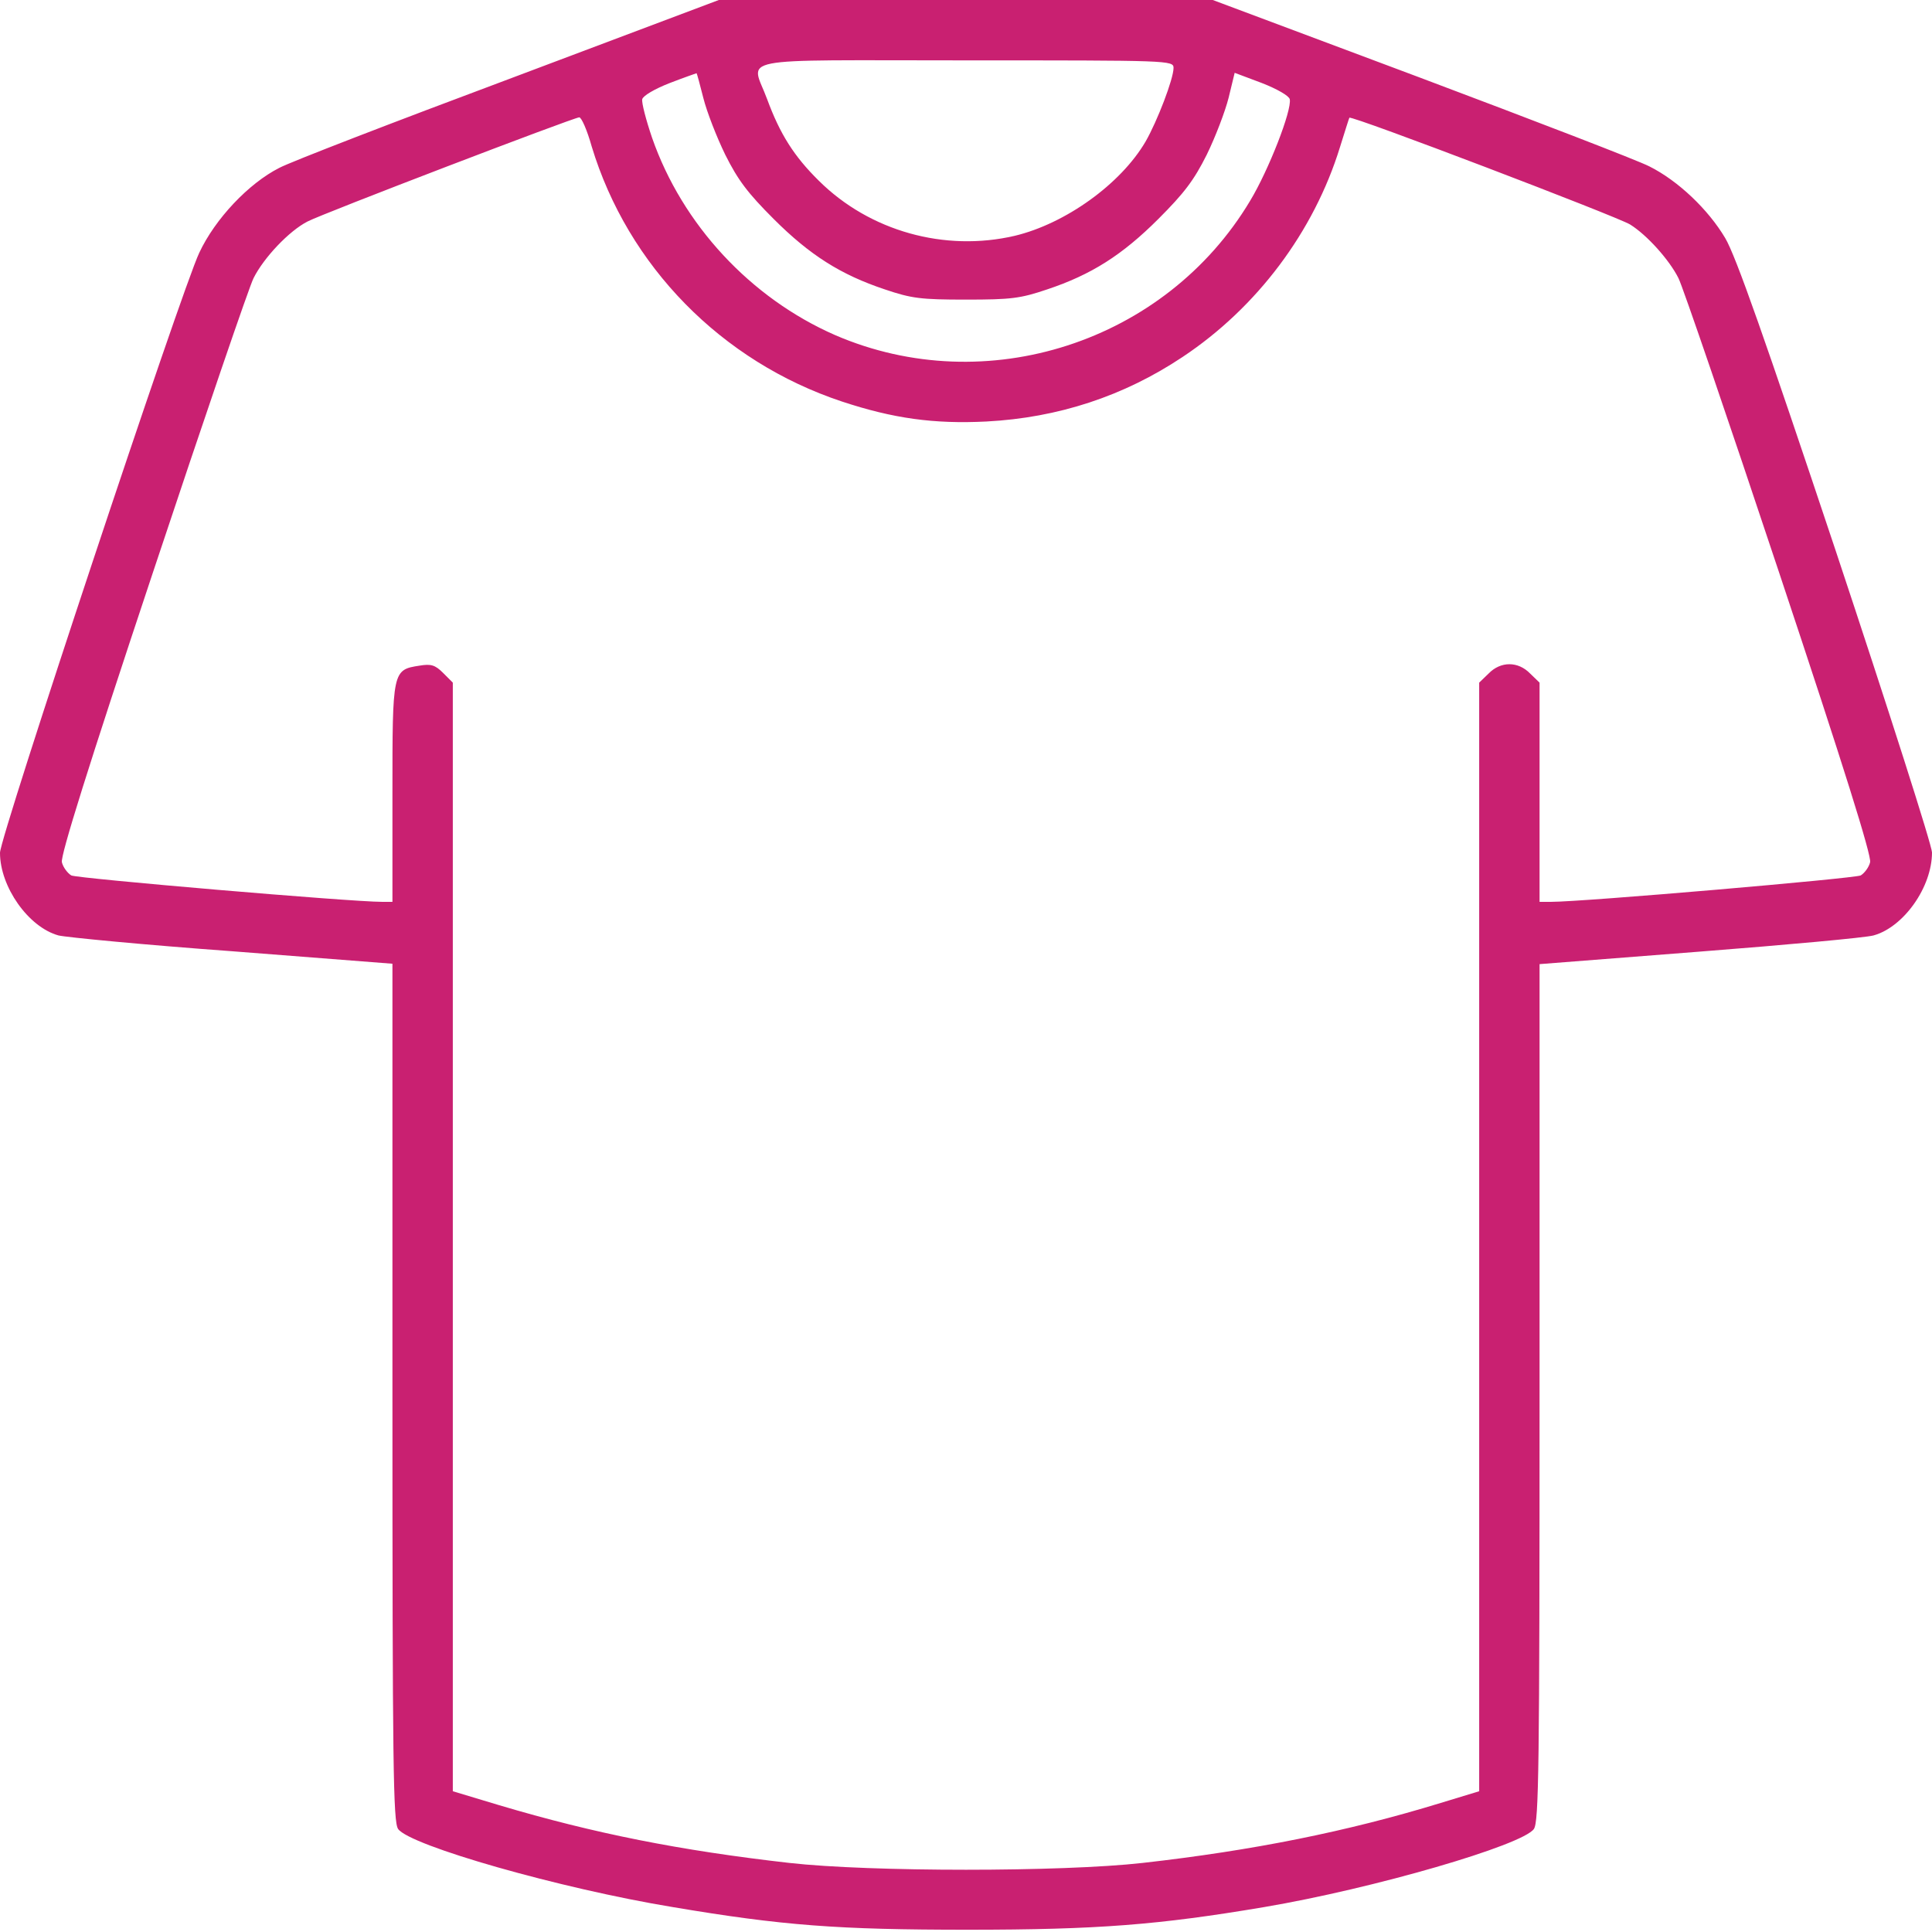
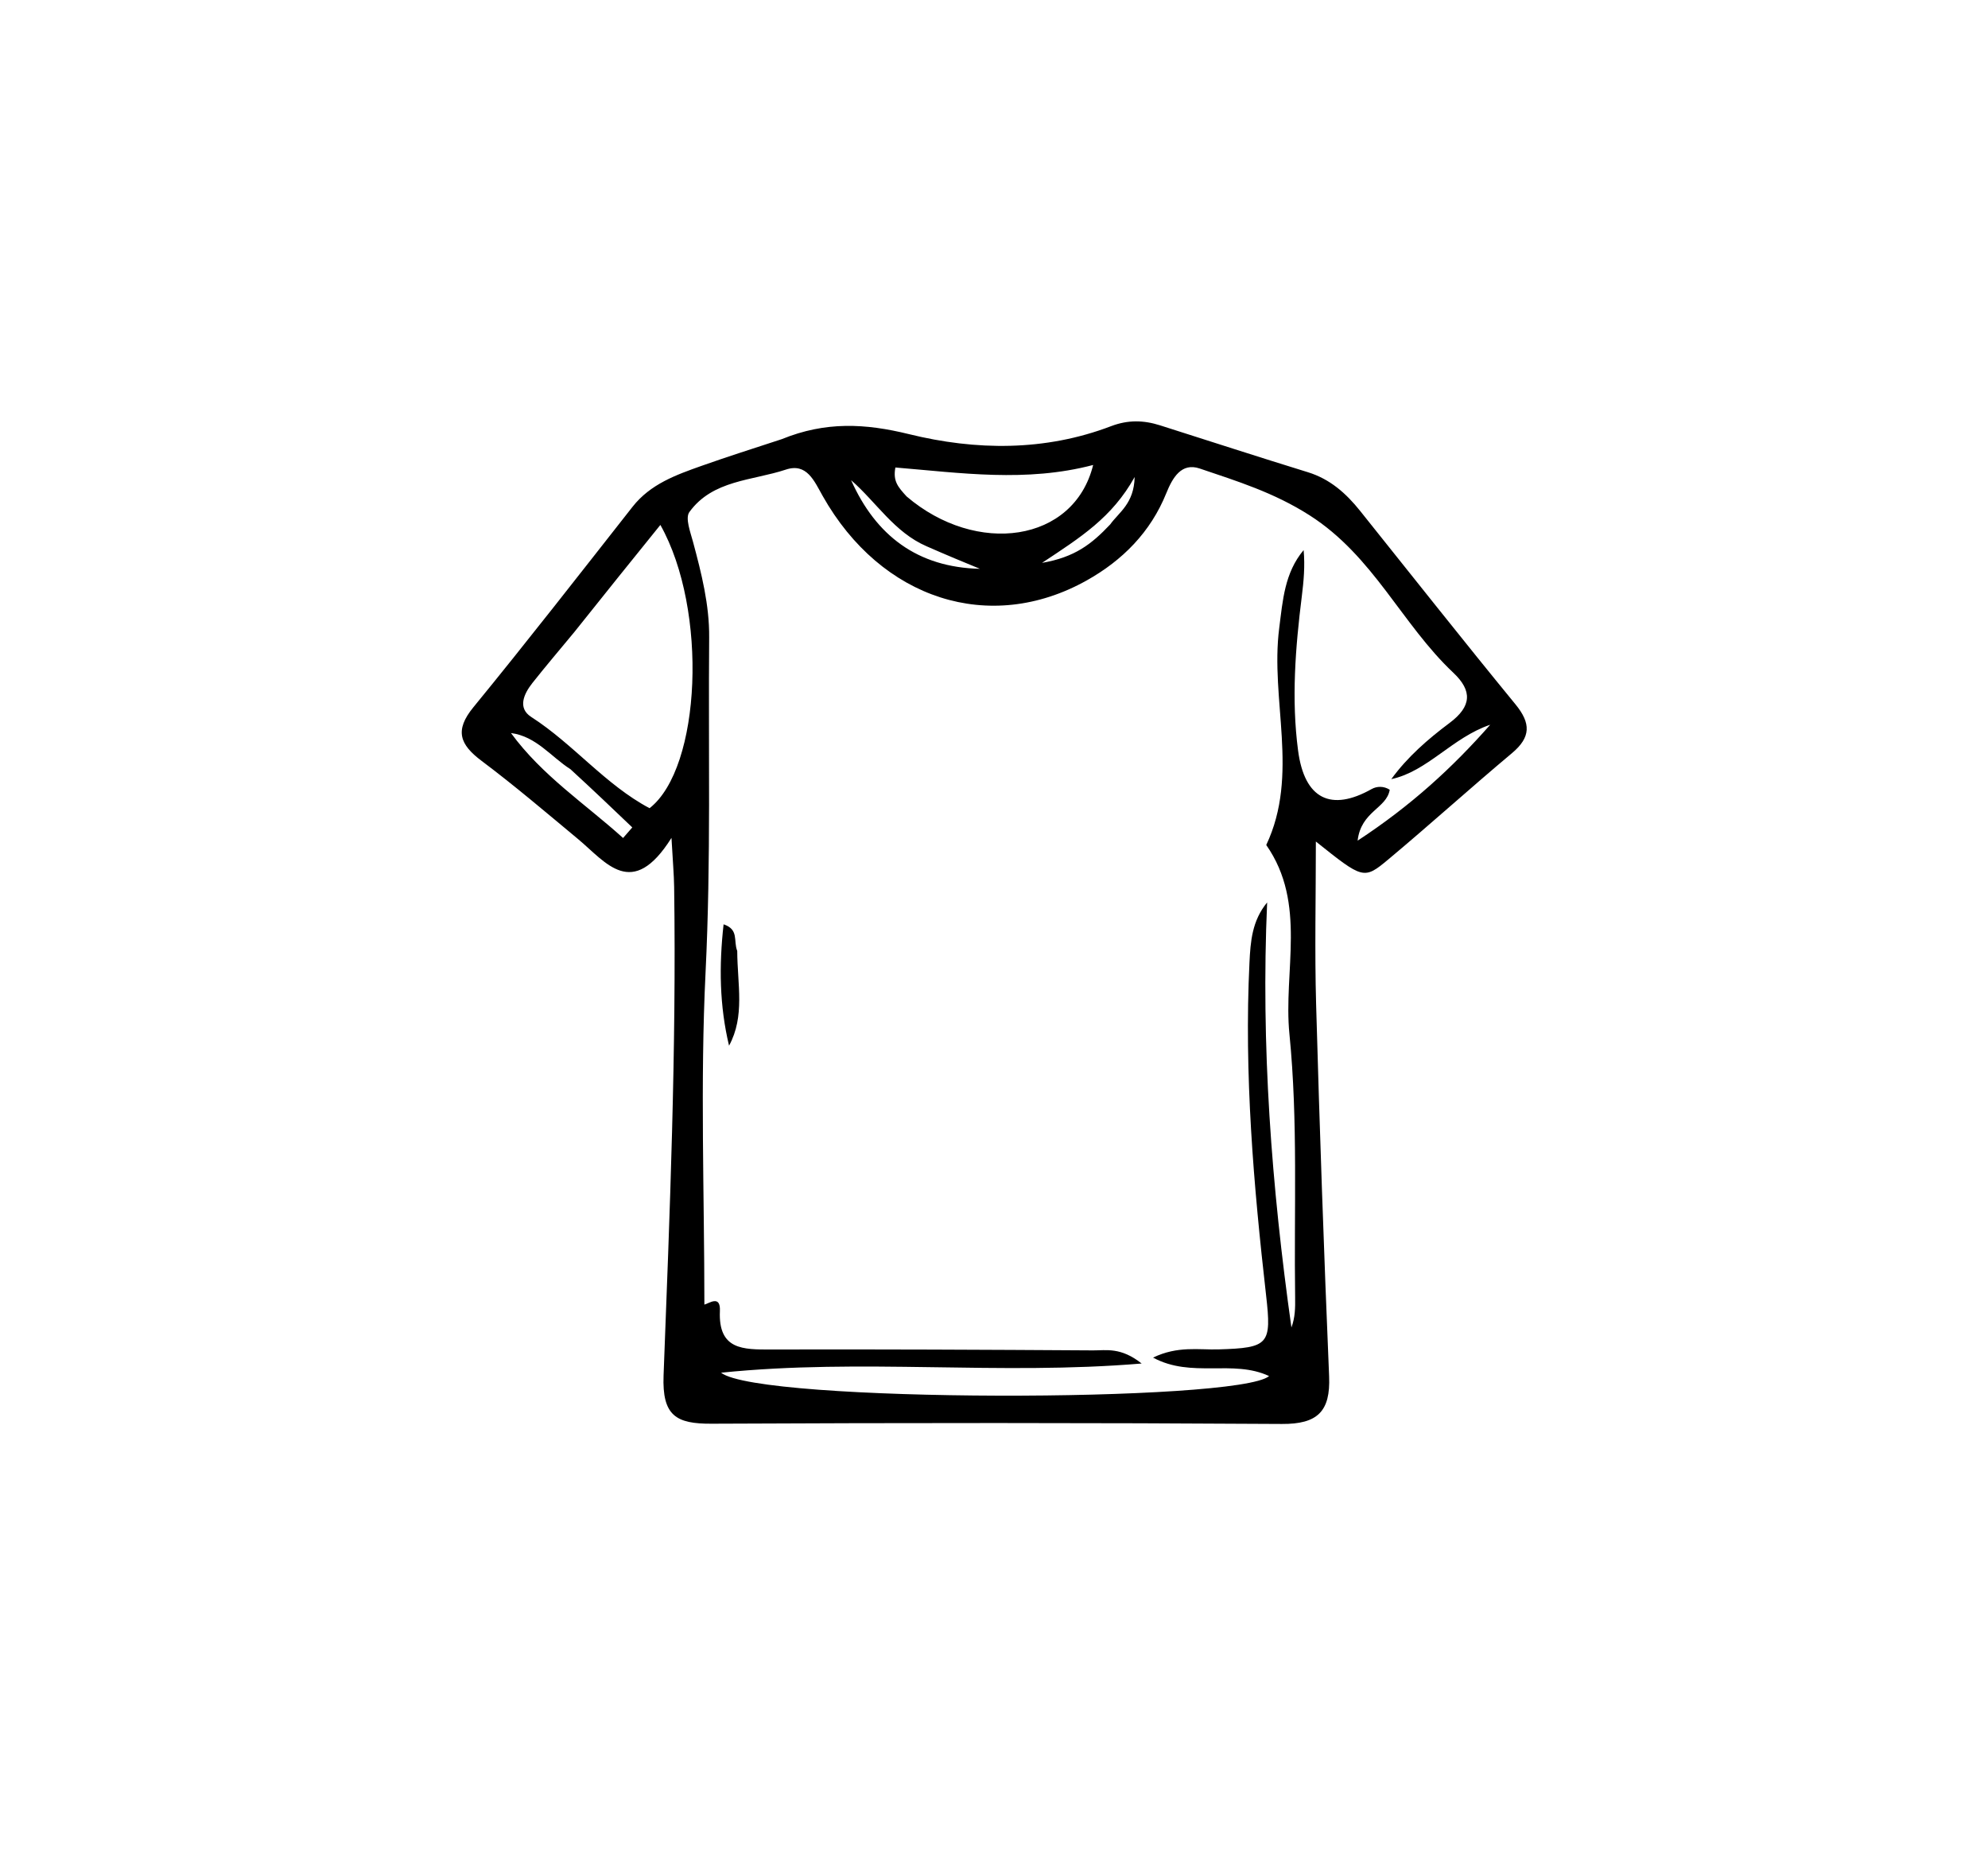
- <svg xmlns="http://www.w3.org/2000/svg" width="64" height="64" viewBox="0 0 64 64" fill="none">
-   <path d="M16.875 2.612C13.062 4.037 9.625 5.362 9.25 5.562C8.238 6.075 7.125 7.25 6.6 8.375C6.013 9.612 0 27.712 0 28.25C0 29.375 0.938 30.712 1.938 30.988C2.2 31.05 4.787 31.3 7.7 31.512L13 31.925V46.125C13 58.538 13.025 60.35 13.188 60.587C13.575 61.138 18.562 62.562 22.288 63.175C25.925 63.788 27.762 63.925 32.062 63.925C36.362 63.925 38.388 63.763 41.875 63.175C45.5 62.562 50.438 61.125 50.812 60.587C50.975 60.35 51 58.625 51 46.125V31.938L56.288 31.525C59.188 31.3 61.788 31.062 62.062 30.988C63.062 30.712 64 29.387 64 28.238C64 28.012 62.562 23.512 60.812 18.25C58.462 11.213 57.5 8.475 57.15 7.887C56.587 6.937 55.587 5.987 54.638 5.512C54.25 5.312 50.837 4 47.05 2.575L40.175 -7.62939e-06H31.988H23.812L16.875 2.612ZM38.875 2.25C38.875 2.612 38.337 4.012 37.95 4.687C37.125 6.1 35.288 7.412 33.612 7.812C31.3 8.35 28.812 7.662 27.125 5.987C26.3 5.175 25.837 4.437 25.413 3.287C24.887 1.85 24.113 2 32 2C38.737 2 38.875 2 38.875 2.25ZM23.3 3.25C23.413 3.7 23.738 4.537 24.025 5.125C24.45 5.975 24.775 6.4 25.625 7.25C26.825 8.45 27.85 9.1 29.312 9.587C30.2 9.887 30.5 9.925 32 9.925C33.5 9.925 33.8 9.887 34.688 9.587C36.15 9.1 37.175 8.45 38.375 7.25C39.225 6.4 39.55 5.975 39.975 5.125C40.263 4.537 40.587 3.687 40.7 3.237L40.9 2.412L41.8 2.75C42.312 2.95 42.7 3.175 42.725 3.287C42.8 3.65 42.025 5.637 41.413 6.65C38.612 11.338 32.663 13.262 27.663 11.1C24.863 9.875 22.6 7.437 21.6 4.562C21.4 3.975 21.25 3.4 21.275 3.287C21.3 3.175 21.675 2.95 22.188 2.75C22.675 2.562 23.075 2.425 23.075 2.425C23.087 2.437 23.188 2.8 23.3 3.25ZM19.6 4.85C20.8 8.812 23.9 11.975 27.887 13.3C29.587 13.863 30.938 14.05 32.675 13.963C35.05 13.838 37.225 13.125 39.175 11.825C41.638 10.188 43.525 7.675 44.388 4.875C44.55 4.362 44.688 3.912 44.7 3.9C44.763 3.812 53.575 7.175 54 7.437C54.562 7.787 55.3 8.612 55.6 9.212C55.737 9.475 57.237 13.863 58.938 18.975C61.087 25.425 62 28.35 61.95 28.562C61.913 28.725 61.763 28.925 61.638 29C61.425 29.1 52.45 29.875 51.375 29.875H51V26.25V22.613L50.688 22.312C50.288 21.9 49.712 21.9 49.312 22.312L49 22.613V40.975V59.337L47.725 59.725C44.625 60.675 41.5 61.3 37.85 61.712C35.175 62.013 28.825 62.013 26.15 61.712C22.525 61.3 19.688 60.737 16.538 59.8L15 59.337V40.975V22.613L14.675 22.288C14.412 22.025 14.275 21.988 13.9 22.05C13 22.188 13 22.212 13 26.262V29.875H12.662C11.613 29.875 2.562 29.1 2.362 29C2.237 28.925 2.087 28.725 2.05 28.562C2 28.35 2.913 25.425 5.062 18.975C6.763 13.863 8.262 9.475 8.4 9.212C8.738 8.537 9.575 7.65 10.188 7.337C10.688 7.075 18.95 3.912 19.188 3.887C19.262 3.887 19.45 4.312 19.6 4.85Z" fill="#C92071" />
+ <svg xmlns="http://www.w3.org/2000/svg" version="1.1" id="Layer_1" x="0px" y="0px" width="100%" viewBox="0 0 256 240" enable-background="new 0 0 256 240" xml:space="preserve">
+   <path fill="#000000" opacity="1" stroke="none" d=" M100.665,56.551   C106.32,54.245 111.432,54.523 117.043,55.902   C125.648,58.018 134.539,58.134 143.074,54.878   C145.254,54.046 147.273,54.1 149.388,54.772   C155.732,56.789 162.063,58.846 168.424,60.808   C171.273,61.687 173.337,63.528 175.134,65.772   C181.796,74.088 188.394,82.455 195.149,90.694   C197.15,93.135 197.154,94.927 194.694,96.988   C189.335,101.477 184.151,106.174 178.788,110.657   C175.61,113.313 175.518,113.203 169.447,108.362   C169.447,115.523 169.285,122.436 169.48,129.339   C169.93,145.307 170.482,161.273 171.154,177.232   C171.345,181.763 169.643,183.392 165.07,183.362   C140.592,183.204 116.112,183.213 91.633,183.33   C87.09,183.352 85.251,182.334 85.45,177.113   C86.251,156.161 87.111,135.198 86.811,114.218   C86.788,112.618 86.642,111.02 86.468,107.894   C81.392,115.953 78.056,111.055 74.434,108.043   C70.338,104.638 66.279,101.176 62.022,97.981   C59.215,95.875 58.504,94.071 60.959,91.071   C67.916,82.57 74.665,73.897 81.454,65.259   C83.753,62.334 87.042,61.158 90.338,59.989   C93.631,58.821 96.964,57.764 100.665,56.551  M178.959,101.694   C178.561,104.116 175.27,104.443 174.824,108.251   C181.737,103.719 187.055,98.828 191.899,93.324   C186.999,94.982 183.836,99.327 179.16,100.329   C181.235,97.475 183.885,95.172 186.667,93.092   C189.509,90.967 189.624,88.958 187.145,86.624   C180.496,80.364 176.877,71.613 168.634,66.353   C164.028,63.413 159.322,61.968 154.487,60.329   C152.134,59.531 150.991,61.513 150.182,63.519   C148.164,68.519 144.548,72.161 139.934,74.744   C127.479,81.715 113.465,77.206 105.937,63.861   C104.843,61.922 103.888,59.573 101.196,60.47   C96.886,61.906 91.769,61.787 88.772,65.938   C88.213,66.712 88.905,68.519 89.246,69.789   C90.33,73.821 91.357,77.894 91.321,82.067   C91.199,96.442 91.565,110.806 90.858,125.196   C90.158,139.444 90.705,153.754 90.705,167.994   C91.309,167.843 92.797,166.689 92.703,168.822   C92.483,173.835 95.701,173.783 99.276,173.773   C113.103,173.737 126.93,173.802 140.756,173.889   C142.453,173.899 144.32,173.446 147.014,175.578   C128.538,177.128 111.099,174.893 92.854,176.762   C97.773,180.659 159.451,180.603 163.425,177.196   C158.758,175.01 153.465,177.509 148.482,174.817   C151.662,173.283 154.343,173.836 156.914,173.76   C163.4,173.567 163.756,173.11 163.041,166.819   C161.421,152.58 160.203,138.313 160.897,123.955   C161.028,121.254 161.225,118.561 163.173,116.207   C162.359,134.62 163.741,152.807 166.301,170.938   C166.781,169.655 166.796,168.386 166.778,167.117   C166.617,155.79 167.164,144.393 166.044,133.161   C165.237,125.057 168.333,116.362 163.058,108.809   C167.356,99.716 163.534,90.135 164.731,80.852   C165.184,77.332 165.412,73.763 167.871,70.836   C168.06,72.87 167.882,74.829 167.638,76.779   C166.811,83.391 166.284,90.034 167.158,96.656   C167.983,102.906 171.404,104.548 176.625,101.608   C177.306,101.225 178.191,101.205 178.959,101.694  M73.947,81.403   C72.148,83.581 70.314,85.731 68.561,87.946   C67.461,89.338 66.612,91.17 68.411,92.325   C73.846,95.818 77.949,101.052 83.646,104.071   C90.284,98.886 91.2,78.547 85.037,67.594   C81.365,72.144 77.862,76.484 73.947,81.403  M116.748,63.927   C125.738,71.607 138.295,69.888 140.768,59.874   C132.145,62.143 123.698,60.891 115.301,60.199   C114.971,61.954 115.628,62.701 116.748,63.927  M73.46,99.052   C70.948,97.452 69.065,94.821 65.799,94.393   C69.825,99.892 75.353,103.506 80.236,107.908   C80.631,107.454 81.026,107 81.421,106.546   C78.955,104.188 76.489,101.831 73.46,99.052  M119.321,70.345   C115.16,68.544 112.838,64.648 109.599,61.833   C112.78,68.96 118.127,73.059 126.187,73.246   C124.115,72.394 122.044,71.542 119.321,70.345  M142.96,67.532   C144.083,65.966 146.035,64.857 146.111,61.425   C143.2,66.651 139.163,69.186 134.186,72.48   C138.395,71.755 140.552,70.082 142.96,67.532  z" />
+   <path fill="#000000" opacity="1" stroke="none" d=" M94.936,122.455   C94.952,126.778 95.956,130.823 93.882,134.652   C92.652,129.519 92.579,124.377 93.179,119.024   C95.188,119.695 94.418,121.147 94.936,122.455  z" />
</svg>
